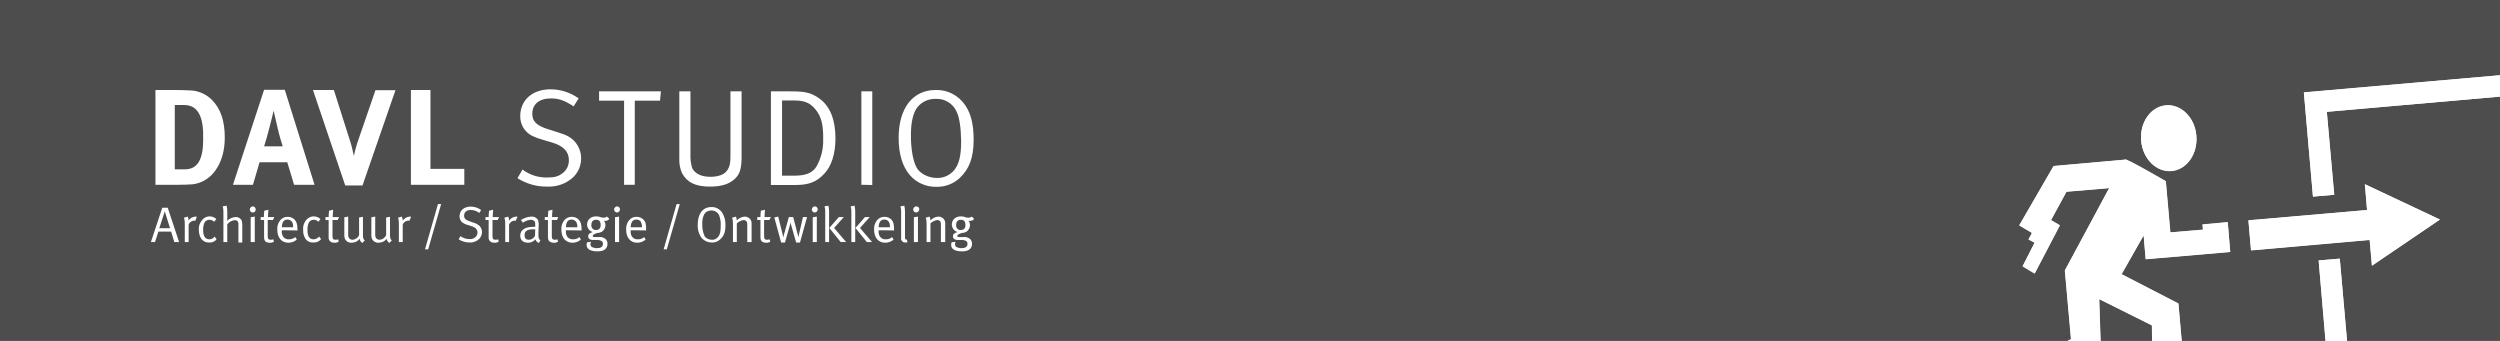
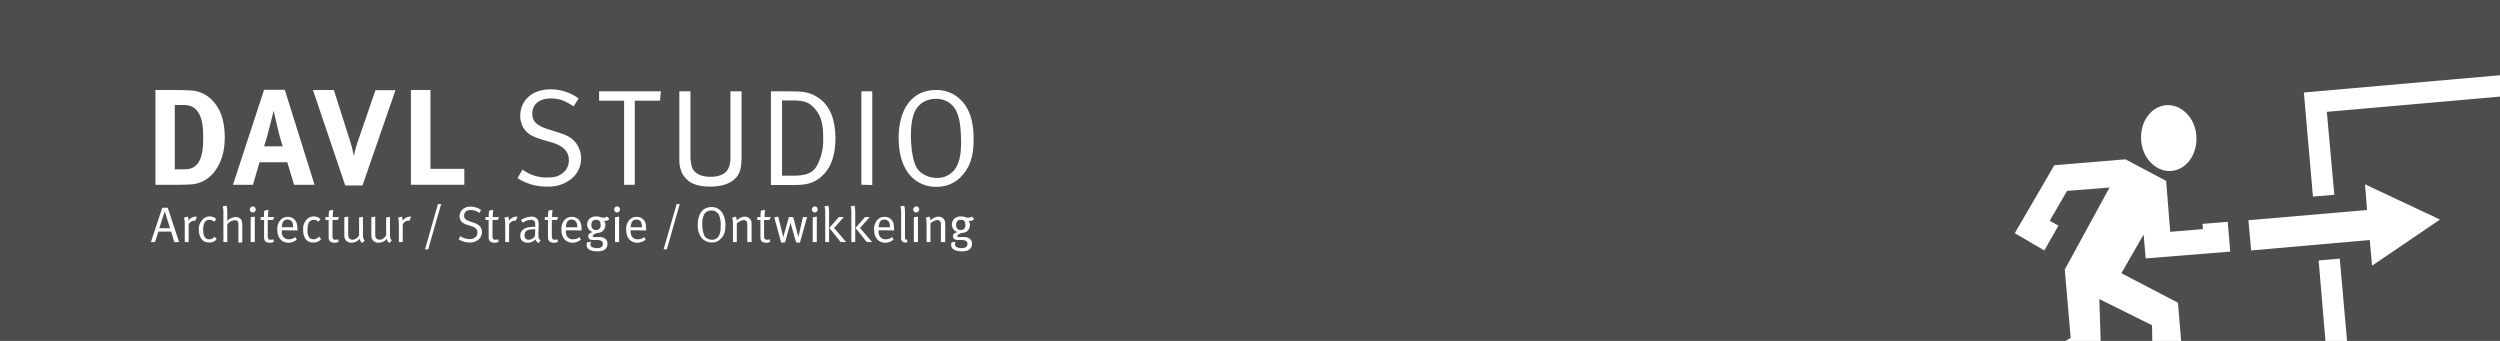
- <svg xmlns="http://www.w3.org/2000/svg" id="home-header-img" viewBox="0 0 1100 150">
-   <style>.g{fill:#4d4d4d}.w{fill:#fff}</style>
-   <path class="g" d="M911.3 149.2l-2.7-30.2 19.5-36.3-18.8 1.6-6.8 12.5 3.9 2.3-11.1 21.2-5.3-3.2 5.3-10.4-2.7-1.4 1.6-2.9-5.6-3.3L903.7 73l31.4-2.8c-.6-1.3 17.9 9.5 17.9 9.5l2 22.5 14.3-1.2-.2-2.3 11.1-1 1.1 13.1-37.2 3.2-.9-10.5-9.7 17.1 25 12.9L960 150h63.3l-3.1-35.4 9.3-.8 3.2 36.2h67.3V42.5l-76.2 6.7 3.2 36.5-9.3.8-4-45.9 86.3-7.5V0H0v150h909.8l1.5-.8zm130.2-56.8l-1-11.4 33 15.6-29.9 20.3-1-11.4-52.2 4.6-1.1-13.1 52.2-4.6zm-88.5-46c6.7-.6 12.7 5.4 13.4 13.4s-4.2 14.9-10.9 15.5-12.7-5.4-13.4-13.4S946.3 47 953 46.4z" />
-   <path class="w" d="M94.7 75.1c-2.4 3.4-6.1 5.6-10.1 6-1.6.1-3.5.2-6 .2H68.4V39.6h8.4c2.4 0 5.6.1 7.3.2 3.4.2 6.7 1.7 9.1 4.1 3.8 3.8 5.7 9.1 5.7 16.6 0 5.8-1.4 10.8-4.2 14.6zm-7.3-25.4c-1.4-2.3-3.3-3.5-6.6-3.5h-3.9v28.3h4.5c5.5 0 8-4.3 8-13.1.1-4.8-.3-8.9-2-11.7zm42 31.6l-3-9.9h-12.2l-2.9 9.9h-8.8l13.7-41.8h9.1l13.1 41.8h-9zm-7.3-25.2l-1.7-7.4c-.2 1-1.3 5.3-2 8-.8 3-1.3 5-2.2 7.7h8.2c-.3-.8-1.7-5.5-2.3-8.3zm37.4 25.5h-7.6l-14.2-42h9.2l6.9 21.7c.8 2.4 1.4 4.8 1.9 7.3.6-2.8 1.4-5.6 2.4-8.3l7.1-20.6h8.8l-14.5 41.9zm44.8-.3h-23.5V39.6h8.6v34.7h14.9v7zm45.8-1.7c-2.7 1.8-6 2.6-9.2 2.5-4.7.1-9.3-1.2-13.2-3.7l2.2-3.8c3.2 2.4 7 3.6 11 3.5 3.1 0 4.8-.5 6.5-1.8 1.9-1.3 3-3.6 2.9-5.9 0-3.7-2.4-6.2-7.4-7.7l-4.1-1.2c-3.7-1.1-5.7-2-7.3-3.7-1.7-1.8-2.6-4.2-2.6-6.7 0-7 5.3-11.8 13.3-11.8 4.5 0 8.8 1.4 12.4 4l-2.2 3.5c-4-2.6-6.5-3.5-10-3.5-5.2 0-8.2 2.6-8.2 6.8 0 3.3 2 5.2 6.8 6.7l4.7 1.5c3.7 1.1 5.6 2.2 7.3 4.1 1.7 2 2.7 4.6 2.7 7.3 0 4.1-2.1 7.8-5.6 9.9zm40.3-35.3h-11.1v37h-4.7v-37h-11v-4.1h27.2l-.4 4.1zm32.7 34.6c-2.5 2.2-5.8 3.2-10.8 3.2-6.4 0-10-1.9-12.2-5.9-.9-2-1.3-4.2-1.2-6.4V40.2h4.9v27.7c-.1 2 .2 4 .7 5.9.8 1.8 3 4 8 4 3.4 0 6-.9 7.3-2.6 1.4-1.9 1.6-3.7 1.6-6.4V40.2h4.9v29.3c-.1 4.9-.8 7.3-3.2 9.4zm39.8-2.7c-3.6 4-7.2 5.2-13 5.2h-10.7V40.2h8.2c6.3 0 9.2.3 13.2 3.2 4.7 3.4 7 9.4 7 17.5 0 7.1-1.9 12.2-4.7 15.3zM358.7 48c-2.7-3.2-5.3-3.8-9.7-3.8h-4.9v33.1h4.9c4.3 0 8.2-.5 10.4-4.3 1.9-3.5 2.9-7.5 2.8-11.5.1-6.3-.7-10.2-3.5-13.5zM379 81.3V40.2h4.8v41.2l-4.8-.1zm43.4-3.1c-2.8 2.7-6.6 4.1-10.4 4-4.5.1-8.8-1.8-11.7-5.2-3.2-3.7-4.9-9.3-4.9-16.3 0-13.1 6.2-21.1 16.3-21.1 5.2-.2 10.1 2.4 13 6.7 2.6 3.8 3.7 8.6 3.7 15.2 0 7.8-1.9 12.8-6 16.7zm-1.5-29.1c-1.6-3.6-5.3-5.8-9.2-5.6-3.6-.1-7 1.7-8.8 4.8-1.4 2.7-2.1 6.2-2.1 11.3 0 6.2 1 11.6 2.6 14.3 1.6 2.7 5.4 4.4 8.8 4.4 3 .1 5.8-1.2 7.7-3.5 2-2.6 3-5.9 3-12.7-.1-6-.7-10.2-2-13zM76.7 106.5l-1.4-4.6h-5.6l-1.5 4.6h-1.8l5-15.1h2.4l5 15.1h-2.1zM72.5 93l-2.4 7.4h4.7L72.5 93zm13.4 4.2c-.2-.1-.3-.1-.5-.1-.7 0-1.3.3-1.8.8-.5.4-.7 1.1-.6 1.7v6.9h-1.7v-8.4c0-.8-.1-1.6-.4-2.3l1.7-.5c.3.6.4 1.2.3 1.8.7-1.1 1.8-1.7 3.1-1.8.2 0 .4 0 .6.1l-.7 1.8zm6.2 9.5c-1.4.1-2.7-.5-3.5-1.6-.8-1.2-1.1-2.5-1.1-3.9-.2-1.7.5-3.4 1.7-4.7.8-.8 1.9-1.3 3-1.3s2.2.4 3 1.2l-1 1.2c-.5-.6-1.3-.9-2.1-.9-.9 0-1.7.5-2.1 1.2-.5 1.1-.7 2.4-.6 3.6 0 2.5 1 3.8 2.7 3.8.9 0 1.8-.4 2.3-1.2l.9 1.1c-.6 1-1.9 1.6-3.2 1.5zm12.8-.2v-7.6c.1-.6-.1-1.2-.4-1.6-.3-.3-.8-.5-1.3-.4-1.3.1-2.4.8-3.2 1.8v7.8h-1.7V93c0-.8-.1-1.5-.3-2.2l1.7-.3c.2.8.3 1.7.3 2.6v2.6c0 .6 0 1.3-.1 1.5 1-1 2.3-1.6 3.7-1.7 1.2-.1 2.4.6 2.8 1.7.1.5.2 1.1.2 1.6v7.9h-1.7v-.2zm6.3-13c-.7 0-1.3-.6-1.3-1.3 0-.7.6-1.3 1.3-1.4.7 0 1.3.6 1.3 1.3.1.8-.5 1.4-1.3 1.4zm-.9 13V95.6l1.8-.3v11.2h-1.8zm9.8-9.7h-2.3v7.1c0 1.2.3 1.6 1.4 1.6.4 0 .7-.1 1.1-.2l.2 1.1c-.6.3-1.3.5-1.9.4-.5 0-1-.1-1.4-.3-.8-.4-1-1.1-1-2.2v-7.5h-1.5v-1.3h1.4c0-1 .1-2.4.2-2.8l1.8-.4c-.1 1.1-.2 2.1-.2 3.2h2.8l-.6 1.3zm3.9 4.5v.3c-.1.8.1 1.7.5 2.4.6.9 1.6 1.4 2.7 1.3 1 0 2-.3 2.7-1l.7 1.1c-1 .9-2.3 1.4-3.7 1.4-3 0-4.9-2.2-4.9-5.8-.1-1.5.4-3 1.3-4.1.8-1 2-1.5 3.3-1.5 1.1 0 2.2.4 3 1.2.9 1 1.3 2 1.3 4.6v.2l-6.9-.1zm4.5-3.7c-.5-.6-1.2-1-2-1-1.6 0-2.4 1.1-2.5 3.4h5c0-.9-.1-1.7-.5-2.4zm9.4 9.1c-1.4.1-2.7-.5-3.5-1.6-.7-1.2-1.1-2.5-1-3.9-.2-1.7.4-3.4 1.6-4.7.8-.8 1.9-1.3 3-1.3s2.2.4 3 1.2l-.9 1.2c-.5-.6-1.3-.9-2.1-.9-.9 0-1.7.5-2.1 1.2-.5 1.1-.7 2.4-.6 3.6 0 2.5.9 3.8 2.7 3.8.9 0 1.8-.5 2.4-1.2l.9 1.1c-.8 1-2.1 1.6-3.4 1.5zm10.7-9.9h-2.3v7.1c0 1.2.3 1.6 1.4 1.6.4 0 .7-.1 1.1-.2l.2 1.1c-.6.3-1.3.5-1.9.4-.5 0-1-.1-1.4-.3-.8-.4-1.2-1.3-1.1-2.2v-7.5h-1.4v-1.3h1.4c0-1 .1-2.4.2-2.8l1.8-.4c-.1 1.1-.2 2.1-.2 3.2h2.8l-.6 1.3zm10.8 10.1c-.6-.4-1-1-1.2-1.8-.8 1.1-2.1 1.7-3.5 1.7-1.2.1-2.3-.5-2.9-1.6-.2-.5-.3-1.1-.3-1.6v-8l1.7-.3v7.9c0 1 .2 1.5.7 1.9.4.3.9.4 1.3.4 1.2-.1 2.3-.9 2.8-2v-7.8l1.7-.3v8c0 1.4.2 1.9.8 2.4l-1.1 1.1zm11.9 0c-.6-.4-1-1-1.2-1.8-.8 1.1-2.1 1.7-3.5 1.7-1.2.1-2.3-.5-2.9-1.6-.2-.5-.3-1.1-.3-1.6v-8l1.7-.3v7.9c0 1 .2 1.5.7 1.9.4.3.9.4 1.3.4 1.2-.1 2.3-.9 2.8-2v-7.8l1.7-.3v8c0 1.4.2 1.9.8 2.4l-1.1 1.1zm8.8-9.7c-.2-.1-.3-.1-.5-.1-.7 0-1.3.3-1.8.8-.5.4-.7 1.1-.6 1.7v6.9h-1.7v-8.4c0-.8-.1-1.6-.4-2.3l1.7-.5c.3.6.4 1.2.4 1.8.7-1.1 1.8-1.7 3.1-1.8.2 0 .4 0 .6.1l-.8 1.8zm8.3 12.5H187l5.7-19.9h1.4l-5.7 19.9zm21.6-3.9c-1 .6-2.2 1-3.4.9-1.7 0-3.4-.5-4.8-1.4l.8-1.4c1.2.9 2.6 1.3 4 1.3.9.1 1.7-.2 2.4-.7s1.1-1.3 1.1-2.2c0-1.3-.9-2.3-2.7-2.8l-1.5-.5c-1-.2-1.9-.7-2.7-1.3-.6-.7-1-1.5-1-2.5 0-2.6 2-4.3 4.9-4.3 1.6 0 3.2.5 4.6 1.5l-.8 1.3c-1.1-.8-2.3-1.3-3.7-1.3-1.9 0-3 .9-3 2.5 0 1.2.7 1.9 2.5 2.5l1.7.6c1 .2 1.9.8 2.7 1.5.6.7 1 1.7 1 2.7-.1 1.5-.8 2.8-2.1 3.6zm9-9h-2.3v7.1c0 1.2.3 1.6 1.4 1.6.4 0 .7-.1 1.1-.2l.2 1.1c-.6.3-1.3.5-1.9.4-.5 0-1-.1-1.4-.3-.8-.4-1.2-1.3-1.1-2.2v-7.5h-1.4v-1.3h1.4c0-1 .1-2.4.2-2.8l1.8-.4c-.1 1.1-.2 2.1-.2 3.2h2.8l-.6 1.3zm7.9.4c-.2-.1-.3-.1-.5-.1-.7 0-1.3.3-1.8.8-.5.4-.7 1.1-.6 1.7v6.9h-1.7v-8.4c0-.8-.1-1.6-.4-2.3l1.7-.5c.3.6.4 1.2.4 1.8.7-1.1 1.8-1.7 3.1-1.8.2 0 .4 0 .6.1l-.8 1.8zm10.2 9.7c-.7-.2-1.3-.8-1.5-1.6-.8.9-1.9 1.5-3.2 1.5-2.7 0-3.5-1.6-3.5-3.1 0-2.5 2.1-3.9 5.8-3.9h.8V99c0-1 0-1.4-.4-1.7-.4-.4-.9-.6-1.5-.6-1.3.1-2.5.5-3.5 1.3l-.9-1.2c1.4-.9 3-1.4 4.6-1.5 1.3-.1 2.5.6 3 1.7.2.8.3 1.6.2 2.4l-.1 3.6c0 1.8.1 2.2.9 2.7l-.7 1.2zm-2.5-6c-2.8 0-3.8.9-3.8 2.6 0 1.3.6 2 1.9 2 1.1 0 2.2-.7 2.7-1.7l.1-2.9h-.9zm10.5-4.1h-2.3v7.1c0 1.2.3 1.6 1.4 1.6.4 0 .7-.1 1.1-.2l.2 1.1c-.6.3-1.3.5-1.9.4-.5 0-1-.1-1.4-.3-.8-.4-1.1-1.1-1.1-2.2v-7.5h-1.4v-1.3h1.4c0-1 .1-2.4.2-2.8l1.8-.4c-.1 1.1-.2 2.1-.2 3.2h2.7l-.5 1.3zm3.9 4.5v.3c-.1.8.1 1.7.5 2.4.6.9 1.6 1.4 2.7 1.3 1 0 2-.3 2.7-1l.7 1.1c-1 .9-2.3 1.4-3.7 1.4-3 0-4.9-2.2-4.9-5.8-.1-1.5.4-3 1.3-4.1.8-1 2-1.5 3.3-1.5 1.1 0 2.2.4 3 1.2.9 1 1.3 2 1.3 4.6v.2l-6.9-.1zm4.5-3.7c-.5-.6-1.2-1-2-1-1.6 0-2.4 1.1-2.5 3.4h5c.1-.9-.1-1.7-.5-2.4zm13-.4c-.3 0-.5 0-.8-.1.4.5.7 1.2.7 1.9 0 1.2-.6 2.3-1.6 3-.6.3-1.3.5-2 .5-1.5.5-2 .9-2 1.3s.3.5.9.5h1.8c.9-.1 1.8.1 2.6.6s1.2 1.4 1.2 2.3c0 2.4-1.7 3.4-4.4 3.4-3.4 0-4.8-1.2-4.8-2.8 0-.4.1-.8.2-1.2l1.8-.2c-.2.3-.3.6-.3 1 0 .5.2 1 .6 1.3.7.3 1.5.5 2.2.5 1.7 0 2.7-.6 2.7-1.9 0-.5-.2-1-.6-1.3-.7-.3-1.4-.5-2.1-.4h-1.7c-1.3 0-2.1-.6-2.1-1.6s.5-1.4 2-1.9c-1.4-.4-2.4-1.7-2.5-3.2 0-2.2 1.6-3.7 4-3.7 1.7 0 2 .6 3.3.6.5 0 1.1-.2 1.5-.5l1 1c-.3.6-1 .8-1.6.9zm-4.2-.5c-1.4 0-2.1.8-2.1 2.3-.1 1.1.6 2 1.6 2.2h.5c1.3 0 2-.8 2-2.2s-.5-2.3-2-2.3zm9.2-3.2c-.7 0-1.3-.6-1.3-1.3 0-.7.6-1.4 1.3-1.4.7 0 1.3.6 1.3 1.3 0 .8-.6 1.4-1.3 1.4zm-.9 13V95.6l1.8-.3v11.2h-1.8zm6.9-5.2v.3c-.1.8.1 1.7.5 2.4.6.9 1.6 1.4 2.7 1.3 1 0 2-.3 2.7-1l.7 1.1c-1 .9-2.3 1.4-3.7 1.4-3 0-4.9-2.2-4.9-5.8-.1-1.5.4-3 1.3-4.1.8-1 2-1.5 3.3-1.5 1.1 0 2.2.4 3 1.2 1 1 1.2 2 1.2 4.6v.2l-6.8-.1zm4.5-3.7c-.5-.7-1.2-1-2-1-1.6 0-2.4 1.1-2.5 3.4h5c0-.9-.2-1.7-.5-2.4zm11.4 12.1H292l5.7-19.9h1.4l-5.7 19.9zm23.5-4.4c-1 1-2.4 1.5-3.8 1.4-1.6 0-3.2-.7-4.3-1.9-1.3-1.7-1.9-3.8-1.8-6 0-4.8 2.3-7.7 6-7.7 1.9-.1 3.7.9 4.8 2.5 1 1.7 1.5 3.6 1.4 5.6 0 2.9-.7 4.7-2.3 6.1zm-.5-10.6c-.6-1.3-1.9-2.1-3.4-2.1-1.3 0-2.6.6-3.2 1.8-.6 1.3-.9 2.7-.8 4.2-.1 1.8.3 3.6 1 5.3.7 1 1.9 1.6 3.2 1.6 1.1.1 2.1-.4 2.8-1.3.8-1 1.1-2.2 1.1-4.6.1-1.8-.1-3.4-.7-4.9zm12.4 11.8v-7.4c0-1.2-.1-1.4-.4-1.8-.3-.3-.8-.5-1.2-.5-1.1.2-2.2.7-3 1.5v8.2h-1.7v-8.4c0-.8-.1-1.6-.4-2.3l1.7-.5c.2.5.4 1.1.4 1.7.9-1 2.1-1.6 3.5-1.7 1.1 0 2.2.6 2.7 1.6.2.4.3.8.3 1.3v8.3h-1.9zm9.7-9.7h-2.3v7.1c0 1.2.3 1.6 1.4 1.6.4 0 .7-.1 1.1-.2l.2 1.1c-.6.3-1.3.5-1.9.4-.5 0-1-.1-1.4-.3-.8-.4-1-1.1-1-2.2v-7.5h-1.4v-1.3h1.4c0-1 .1-2.4.2-2.8l1.8-.4c-.1 1.1-.2 2.1-.2 3.2h2.8l-.7 1.3zm13.5 9.9h-1.7l-2.2-7.7c-.2-.6-.3-1.1-.3-1.2 0 .2-.2.8-.2 1.1l-2.2 7.8h-1.7l-3-11 1.7-.4 1.8 7.2c.2.9.4 1.7.4 1.8h.1c.1-.5.2-1.1.4-1.6l2-7.2h1.9l1.9 7.3c.1.5.4 1.4.4 1.6l.3-1.5 1.7-7.4h1.8l-3.1 11.2zm6.5-13.2c-.7 0-1.3-.6-1.3-1.3 0-.7.6-1.4 1.3-1.4.7 0 1.3.6 1.3 1.3 0 .8-.6 1.4-1.3 1.4zm-.9 13V95.6l1.8-.3v11.2h-1.8zm5.5 0V93c0-.8-.1-1.5-.3-2.2l1.7-.3c.2.8.3 1.7.3 2.6v13.4h-1.7zm6.8 0l-5-6.2 4.2-4.8h2.2l-4.3 4.8 5.3 6.2h-2.4zm4.7 0V93c0-.8-.1-1.5-.3-2.2l1.7-.3c.2.8.3 1.7.3 2.6v13.4h-1.7zm6.8 0l-5-6.2 4.2-4.8h2.1l-4.3 4.8 5.3 6.2h-2.3zm5.2-5.2v.3c-.1.8.1 1.7.5 2.4.6.9 1.6 1.4 2.7 1.3 1 0 2-.3 2.7-1l.7 1.1c-1 .9-2.3 1.4-3.7 1.4-3 0-4.9-2.2-4.9-5.8-.1-1.5.4-3 1.3-4.1.8-1 2-1.5 3.3-1.5 1.1 0 2.2.4 3 1.2.9 1 1.2 2 1.2 4.6v.2l-6.8-.1zm4.5-3.7c-.5-.7-1.2-1-2-1-1.6 0-2.4 1.1-2.5 3.4h5c0-.9-.1-1.7-.5-2.4zm7.2 9.1c-.5 0-.9-.1-1.3-.5s-.6-1-.5-1.6V93c0-.8-.1-1.5-.3-2.2l1.7-.3c.2.9.3 1.7.3 2.6v11.2c0 .9.1 1.1.6 1.1h.2l.3 1.1c-.2.2-.6.2-1 .2zm4.8-13.2c-.7 0-1.3-.6-1.3-1.3 0-.7.6-1.4 1.4-1.4.7 0 1.3.6 1.3 1.3-.1.8-.7 1.4-1.4 1.4zm-1 13V95.6l1.8-.3v11.2h-1.8zm11.9 0v-7.4c0-1.2-.1-1.4-.4-1.8-.3-.3-.8-.5-1.2-.5-1.1.2-2.2.7-3 1.5v8.2h-1.7v-8.4c0-.8-.1-1.6-.4-2.3l1.7-.5c.2.5.4 1.1.4 1.7.9-1 2.1-1.6 3.5-1.7 1.1 0 2.2.6 2.7 1.6.2.4.3.8.3 1.3v8.3H414zm12.9-9.3c-.3 0-.5 0-.8-.1.4.5.7 1.2.7 1.9 0 1.2-.6 2.3-1.6 3-.6.3-1.3.5-2 .5-1.5.5-2 .9-2 1.3s.3.5.9.5h1.8c.9-.1 1.8.1 2.6.6s1.2 1.4 1.2 2.3c0 2.4-1.7 3.4-4.4 3.4-3.4 0-4.8-1.2-4.8-2.8 0-.4.1-.8.2-1.2l1.8-.2c-.2.3-.3.6-.3 1 0 .5.2 1 .6 1.3.7.3 1.5.5 2.2.5 1.7 0 2.7-.6 2.7-1.9 0-.5-.2-1-.6-1.3-.7-.3-1.4-.5-2.1-.4h-1.6c-1.3 0-2.1-.6-2.1-1.6s.5-1.4 2-1.9c-1.4-.4-2.4-1.7-2.5-3.2 0-2.2 1.6-3.7 4-3.7 1.7 0 2 .6 3.3.6.5 0 1.1-.2 1.5-.5l1 1c-.3.6-1 .8-1.7.9zm-4.1-.5c-1.4 0-2.1.8-2.1 2.3-.1 1.1.6 2 1.6 2.2h.5c1.3 0 2-.8 2-2.2s-.5-2.3-2-2.3z" />
-   <path class="g" d="M946.9 143.1l-23.2-11.5.6 18.4H947z" />
-   <path class="w" d="M1042.7 105.6l1 11.3 29.9-20.3-33-15.5.9 11.3-52.2 4.5 1.2 13.3z" />
-   <path class="w" d="M1029.5 113.8l-9.3.8 3 35.4h9.5zm-137-8.4l2.7 1.4-5.3 10.4 5.3 3.2 11.1-21.2-3.9-2.3 6.8-12.5 18.8-1.6-19.5 36.2 2.7 30.2-1.5.8h14.5l-.6-18.4 23.2 11.6.1 6.9h13l-1.4-16.5-25-12.9 9.7-17.1.9 10.5 37.2-3.2-1.1-13.1-11.1 1 .2 2.3-14.4 1.2-2-22.5s-18.6-10.8-18-9.5l-31.4 2.8-15.1 26.1 5.6 3.3-1.5 2.9zm63-30.2c6.7-.6 11.5-7.5 10.9-15.5s-6.7-14-13.4-13.4-11.5 7.5-10.9 15.5 6.7 14 13.4 13.4zM1100 42.5v-9.4l-86.3 7.6 4 45.8 9.4-.8-3.3-36.5z" />
+ <svg xmlns="http://www.w3.org/2000/svg" version="1.1" id="home-header-img" x="0px" y="0px" viewBox="0 0 1100 150" style="enable-background:new 0 0 1100 150;" xml:space="preserve">
+   <style type="text/css">
+ 	.st0{fill:#4D4D4D;}
+ 	.st1{fill:#FFFFFF;}
+ </style>
+   <rect class="st0" width="1100" height="150" />
+   <g>
+     <path class="st1" d="M94.7,75.1c-2.4,3.4-6.1,5.6-10.1,6c-1.6,0.1-3.5,0.2-6,0.2H68.4V39.6h8.4c2.4,0,5.6,0.1,7.3,0.2   c3.4,0.2,6.7,1.7,9.1,4.1c3.8,3.8,5.7,9.1,5.7,16.6C98.9,66.3,97.5,71.3,94.7,75.1z M87.4,49.7c-1.4-2.3-3.3-3.5-6.6-3.5h-3.9v28.3   h4.5c5.5,0,8-4.3,8-13.1C89.5,56.6,89.1,52.5,87.4,49.7z" />
+     <path class="st1" d="M129.4,81.3l-3-9.9h-12.2l-2.9,9.9h-8.8l13.7-41.8h9.1l13.1,41.8H129.4z M122.1,56.1l-1.7-7.4   c-0.2,1-1.3,5.3-2,8c-0.8,3-1.3,5-2.2,7.7h8.2C124.1,63.6,122.7,58.9,122.1,56.1z" />
+     <path class="st1" d="M159.5,81.6h-7.6l-14.2-42h9.2l6.9,21.7c0.8,2.4,1.4,4.8,1.9,7.3c0.6-2.8,1.4-5.6,2.4-8.3l7.1-20.6h8.8   L159.5,81.6z" />
+     <path class="st1" d="M204.3,81.3h-23.5V39.6h8.6v34.7h14.9V81.3z" />
+     <path class="st1" d="M250.1,79.6c-2.7,1.8-6,2.6-9.2,2.5c-4.7,0.1-9.3-1.2-13.2-3.7l2.2-3.8c3.2,2.4,7,3.6,11,3.5   c3.1,0,4.8-0.5,6.5-1.8c1.9-1.3,3-3.6,2.9-5.9c0-3.7-2.4-6.2-7.4-7.7l-4.1-1.2c-3.7-1.1-5.7-2-7.3-3.7c-1.7-1.8-2.6-4.2-2.6-6.7   c0-7,5.3-11.8,13.3-11.8c4.5,0,8.8,1.4,12.4,4l-2.2,3.5c-4-2.6-6.5-3.5-10-3.5c-5.2,0-8.2,2.6-8.2,6.8c0,3.3,2,5.2,6.8,6.7l4.7,1.5   c3.7,1.1,5.6,2.2,7.3,4.1c1.7,2,2.7,4.6,2.7,7.3C255.7,73.8,253.6,77.5,250.1,79.6z" />
+     <path class="st1" d="M290.4,44.3h-11.1v37h-4.7v-37h-11v-4.1h27.2L290.4,44.3z" />
+     <path class="st1" d="M323.1,78.9c-2.5,2.2-5.8,3.2-10.8,3.2c-6.4,0-10-1.9-12.2-5.9c-0.9-2-1.3-4.2-1.2-6.4V40.2h4.9v27.7   c-0.1,2,0.2,4,0.7,5.9c0.8,1.8,3,4,8,4c3.4,0,6-0.9,7.3-2.6c1.4-1.9,1.6-3.7,1.6-6.4V40.2h4.9v29.3   C326.2,74.4,325.5,76.8,323.1,78.9z" />
+     <path class="st1" d="M362.9,76.2c-3.6,4-7.2,5.2-13,5.2h-10.7V40.2h8.2c6.3,0,9.2,0.3,13.2,3.2c4.7,3.4,7,9.4,7,17.5   C367.6,68,365.7,73.1,362.9,76.2z M358.7,48c-2.7-3.2-5.3-3.8-9.7-3.8h-4.9v33.1h4.9c4.3,0,8.2-0.5,10.4-4.3   c1.9-3.5,2.9-7.5,2.8-11.5C362.3,55.2,361.5,51.3,358.7,48L358.7,48z" />
+     <path class="st1" d="M379,81.3V40.2h4.8v41.2L379,81.3L379,81.3z" />
+     <path class="st1" d="M422.4,78.2c-2.8,2.7-6.6,4.1-10.4,4c-4.5,0.1-8.8-1.8-11.7-5.2c-3.2-3.7-4.9-9.3-4.9-16.3   c0-13.1,6.2-21.1,16.3-21.1c5.2-0.2,10.1,2.4,13,6.7c2.6,3.8,3.7,8.6,3.7,15.2C428.4,69.3,426.5,74.3,422.4,78.2z M420.9,49.1   c-1.6-3.6-5.3-5.8-9.2-5.6c-3.6-0.1-7,1.7-8.8,4.8c-1.4,2.7-2.1,6.2-2.1,11.3c0,6.2,1,11.6,2.6,14.3c1.6,2.7,5.4,4.4,8.8,4.4   c3,0.1,5.8-1.2,7.7-3.5c2-2.6,3-5.9,3-12.7C422.8,56.1,422.2,51.9,420.9,49.1L420.9,49.1z" />
+     <path class="st1" d="M76.7,106.5l-1.4-4.6h-5.6l-1.5,4.6h-1.8l5-15.1h2.4l5,15.1H76.7z M72.5,93l-2.4,7.4h4.7L72.5,93z" />
+     <path class="st1" d="M85.9,97.2c-0.2-0.1-0.3-0.1-0.5-0.1c-0.7,0-1.3,0.3-1.8,0.8c-0.5,0.4-0.7,1.1-0.6,1.7v6.9h-1.7v-8.4   c0-0.8-0.1-1.6-0.4-2.3l1.7-0.5c0.3,0.6,0.4,1.2,0.3,1.8c0.7-1.1,1.8-1.7,3.1-1.8c0.2,0,0.4,0,0.6,0.1L85.9,97.2z" />
+     <path class="st1" d="M92.1,106.7c-1.4,0.1-2.7-0.5-3.5-1.6c-0.8-1.2-1.1-2.5-1.1-3.9c-0.2-1.7,0.5-3.4,1.7-4.7   c0.8-0.8,1.9-1.3,3-1.3s2.2,0.4,3,1.2l-1,1.2c-0.5-0.6-1.3-0.9-2.1-0.9c-0.9,0-1.7,0.5-2.1,1.2c-0.5,1.1-0.7,2.4-0.6,3.6   c0,2.5,1,3.8,2.7,3.8c0.9,0,1.8-0.4,2.3-1.2l0.9,1.1C94.7,106.2,93.4,106.8,92.1,106.7z" />
+     <path class="st1" d="M104.9,106.5v-7.6c0.1-0.6-0.1-1.2-0.4-1.6c-0.3-0.3-0.8-0.5-1.3-0.4c-1.3,0.1-2.4,0.8-3.2,1.8v7.8h-1.7V93   c0-0.8-0.1-1.5-0.3-2.2l1.7-0.3c0.2,0.8,0.3,1.7,0.3,2.6v2.6c0,0.6,0,1.3-0.1,1.5c1-1,2.3-1.6,3.7-1.7c1.2-0.1,2.4,0.6,2.8,1.7   c0.1,0.5,0.2,1.1,0.2,1.6v7.9h-1.7V106.5z" />
+     <path class="st1" d="M111.2,93.5c-0.7,0-1.3-0.6-1.3-1.3l0,0c0-0.7,0.6-1.3,1.3-1.4c0.7,0,1.3,0.6,1.3,1.3   C112.6,92.9,112,93.5,111.2,93.5z M110.3,106.5V95.6l1.8-0.3v11.2C112.1,106.5,110.3,106.5,110.3,106.5z" />
+     <path class="st1" d="M120.1,96.8h-2.3v7.1c0,1.2,0.3,1.6,1.4,1.6c0.4,0,0.7-0.1,1.1-0.2l0.2,1.1c-0.6,0.3-1.3,0.5-1.9,0.4   c-0.5,0-1-0.1-1.4-0.3c-0.8-0.4-1-1.1-1-2.2v-7.5h-1.5v-1.3h1.4c0-1,0.1-2.4,0.2-2.8l1.8-0.4c-0.1,1.1-0.2,2.1-0.2,3.2h2.8   L120.1,96.8z" />
+     <path class="st1" d="M124,101.3v0.3c-0.1,0.8,0.1,1.7,0.5,2.4c0.6,0.9,1.6,1.4,2.7,1.3c1,0,2-0.3,2.7-1l0.7,1.1   c-1,0.9-2.3,1.4-3.7,1.4c-3,0-4.9-2.2-4.9-5.8c-0.1-1.5,0.4-3,1.3-4.1c0.8-1,2-1.5,3.3-1.5c1.1,0,2.2,0.4,3,1.2   c0.9,1,1.3,2,1.3,4.6v0.2L124,101.3z M128.5,97.6c-0.5-0.6-1.2-1-2-1c-1.6,0-2.4,1.1-2.5,3.4h5C129,99.1,128.9,98.3,128.5,97.6z" />
+     <path class="st1" d="M137.9,106.7c-1.4,0.1-2.7-0.5-3.5-1.6c-0.7-1.2-1.1-2.5-1-3.9c-0.2-1.7,0.4-3.4,1.6-4.7   c0.8-0.8,1.9-1.3,3-1.3s2.2,0.4,3,1.2l-0.9,1.2c-0.5-0.6-1.3-0.9-2.1-0.9c-0.9,0-1.7,0.5-2.1,1.2c-0.5,1.1-0.7,2.4-0.6,3.6   c0,2.5,0.9,3.8,2.7,3.8c0.9,0,1.8-0.5,2.4-1.2l0.9,1.1C140.5,106.2,139.2,106.8,137.9,106.7z" />
+     <path class="st1" d="M148.6,96.8h-2.3v7.1c0,1.2,0.3,1.6,1.4,1.6c0.4,0,0.7-0.1,1.1-0.2l0.2,1.1c-0.6,0.3-1.3,0.5-1.9,0.4   c-0.5,0-1-0.1-1.4-0.3c-0.8-0.4-1.2-1.3-1.1-2.2v-7.5h-1.4v-1.3h1.4c0-1,0.1-2.4,0.2-2.8l1.8-0.4c-0.1,1.1-0.2,2.1-0.2,3.2h2.8   L148.6,96.8z" />
+     <path class="st1" d="M159.4,106.9c-0.6-0.4-1-1-1.2-1.8c-0.8,1.1-2.1,1.7-3.5,1.7c-1.2,0.1-2.3-0.5-2.9-1.6   c-0.2-0.5-0.3-1.1-0.3-1.6v-8l1.7-0.3v7.9c0,1,0.2,1.5,0.7,1.9c0.4,0.3,0.9,0.4,1.3,0.4c1.2-0.1,2.3-0.9,2.8-2v-7.8l1.7-0.3v8   c0,1.4,0.2,1.9,0.8,2.4L159.4,106.9z" />
+     <path class="st1" d="M171.3,106.9c-0.6-0.4-1-1-1.2-1.8c-0.8,1.1-2.1,1.7-3.5,1.7c-1.2,0.1-2.3-0.5-2.9-1.6   c-0.2-0.5-0.3-1.1-0.3-1.6v-8l1.7-0.3v7.9c0,1,0.2,1.5,0.7,1.9c0.4,0.3,0.9,0.4,1.3,0.4c1.2-0.1,2.3-0.9,2.8-2v-7.8l1.7-0.3v8   c0,1.4,0.2,1.9,0.8,2.4L171.3,106.9z" />
+     <path class="st1" d="M180.1,97.2c-0.2-0.1-0.3-0.1-0.5-0.1c-0.7,0-1.3,0.3-1.8,0.8c-0.5,0.4-0.7,1.1-0.6,1.7v6.9h-1.7v-8.4   c0-0.8-0.1-1.6-0.4-2.3l1.7-0.5c0.3,0.6,0.4,1.2,0.4,1.8c0.7-1.1,1.8-1.7,3.1-1.8c0.2,0,0.4,0,0.6,0.1L180.1,97.2z" />
+     <path class="st1" d="M188.4,109.7H187l5.7-19.9h1.4L188.4,109.7z" />
+     <path class="st1" d="M210,105.8c-1,0.6-2.2,1-3.4,0.9c-1.7,0-3.4-0.5-4.8-1.4l0.8-1.4c1.2,0.9,2.6,1.3,4,1.3   c0.9,0.1,1.7-0.2,2.4-0.7s1.1-1.3,1.1-2.2c0-1.3-0.9-2.3-2.7-2.8l-1.5-0.5c-1-0.2-1.9-0.7-2.7-1.3c-0.6-0.7-1-1.5-1-2.5   c0-2.6,2-4.3,4.9-4.3c1.6,0,3.2,0.5,4.6,1.5l-0.8,1.3c-1.1-0.8-2.3-1.3-3.7-1.3c-1.9,0-3,0.9-3,2.5c0,1.2,0.7,1.9,2.5,2.5l1.7,0.6   c1,0.2,1.9,0.8,2.7,1.5c0.6,0.7,1,1.7,1,2.7C212,103.7,211.3,105,210,105.8z" />
+     <path class="st1" d="M219,96.8h-2.3v7.1c0,1.2,0.3,1.6,1.4,1.6c0.4,0,0.7-0.1,1.1-0.2l0.2,1.1c-0.6,0.3-1.3,0.5-1.9,0.4   c-0.5,0-1-0.1-1.4-0.3c-0.8-0.4-1.2-1.3-1.1-2.2v-7.5h-1.4v-1.3h1.4c0-1,0.1-2.4,0.2-2.8l1.8-0.4c-0.1,1.1-0.2,2.1-0.2,3.2h2.8   L219,96.8z" />
+     <path class="st1" d="M226.9,97.2c-0.2-0.1-0.3-0.1-0.5-0.1c-0.7,0-1.3,0.3-1.8,0.8c-0.5,0.4-0.7,1.1-0.6,1.7v6.9h-1.7v-8.4   c0-0.8-0.1-1.6-0.4-2.3l1.7-0.5c0.3,0.6,0.4,1.2,0.4,1.8c0.7-1.1,1.8-1.7,3.1-1.8c0.2,0,0.4,0,0.6,0.1L226.9,97.2z" />
+     <path class="st1" d="M237.1,106.9c-0.7-0.2-1.3-0.8-1.5-1.6c-0.8,0.9-1.9,1.5-3.2,1.5c-2.7,0-3.5-1.6-3.5-3.1   c0-2.5,2.1-3.9,5.8-3.9c0.3,0,0.5,0,0.8,0V99c0-1,0-1.4-0.4-1.7c-0.4-0.4-0.9-0.6-1.5-0.6c-1.3,0.1-2.5,0.5-3.5,1.3l-0.9-1.2   c1.4-0.9,3-1.4,4.6-1.5c1.3-0.1,2.5,0.6,3,1.7c0.2,0.8,0.3,1.6,0.2,2.4l-0.1,3.6c0,1.8,0.1,2.2,0.9,2.7L237.1,106.9z M234.6,100.9   c-2.8,0-3.8,0.9-3.8,2.6c0,1.3,0.6,2,1.9,2c1.1,0,2.2-0.7,2.7-1.7l0.1-2.9C235.2,100.9,234.8,100.9,234.6,100.9L234.6,100.9z" />
+     <path class="st1" d="M245.1,96.8h-2.3v7.1c0,1.2,0.3,1.6,1.4,1.6c0.4,0,0.7-0.1,1.1-0.2l0.2,1.1c-0.6,0.3-1.3,0.5-1.9,0.4   c-0.5,0-1-0.1-1.4-0.3c-0.8-0.4-1.1-1.1-1.1-2.2v-7.5h-1.4v-1.3h1.4c0-1,0.1-2.4,0.2-2.8l1.8-0.4c-0.1,1.1-0.2,2.1-0.2,3.2h2.7   L245.1,96.8z" />
+     <path class="st1" d="M249,101.3v0.3c-0.1,0.8,0.1,1.7,0.5,2.4c0.6,0.9,1.6,1.4,2.7,1.3c1,0,2-0.3,2.7-1l0.7,1.1   c-1,0.9-2.3,1.4-3.7,1.4c-3,0-4.9-2.2-4.9-5.8c-0.1-1.5,0.4-3,1.3-4.1c0.8-1,2-1.5,3.3-1.5c1.1,0,2.2,0.4,3,1.2   c0.9,1,1.3,2,1.3,4.6v0.2L249,101.3z M253.5,97.6c-0.5-0.6-1.2-1-2-1c-1.6,0-2.4,1.1-2.5,3.4h5C254.1,99.1,253.9,98.3,253.5,97.6z" />
+     <path class="st1" d="M266.5,97.2c-0.3,0-0.5,0-0.8-0.1c0.4,0.5,0.7,1.2,0.7,1.9c0,1.2-0.6,2.3-1.6,3c-0.6,0.3-1.3,0.5-2,0.5   c-1.5,0.5-2,0.9-2,1.3s0.3,0.5,0.9,0.5h1.8c0.9-0.1,1.8,0.1,2.6,0.6c0.8,0.5,1.2,1.4,1.2,2.3c0,2.4-1.7,3.4-4.4,3.4   c-3.4,0-4.8-1.2-4.8-2.8c0-0.4,0.1-0.8,0.2-1.2l1.8-0.2c-0.2,0.3-0.3,0.6-0.3,1c0,0.5,0.2,1,0.6,1.3c0.7,0.3,1.5,0.5,2.2,0.5   c1.7,0,2.7-0.6,2.7-1.9c0-0.5-0.2-1-0.6-1.3c-0.7-0.3-1.4-0.5-2.1-0.4h-1.7c-1.3,0-2.1-0.6-2.1-1.6s0.5-1.4,2-1.9   c-1.4-0.4-2.4-1.7-2.5-3.2c0-2.2,1.6-3.7,4-3.7c1.7,0,2,0.6,3.3,0.6c0.5,0,1.1-0.2,1.5-0.5l1,1C267.8,96.9,267.1,97.1,266.5,97.2z    M262.3,96.7c-1.4,0-2.1,0.8-2.1,2.3c-0.1,1.1,0.6,2,1.6,2.2c0.2,0,0.3,0,0.5,0c1.3,0,2-0.8,2-2.2S263.8,96.7,262.3,96.7   L262.3,96.7z" />
+     <path class="st1" d="M271.5,93.5c-0.7,0-1.3-0.6-1.3-1.3l0,0c0-0.7,0.6-1.4,1.3-1.4l0,0c0.7,0,1.3,0.6,1.3,1.3   C272.8,92.9,272.2,93.5,271.5,93.5z M270.6,106.5V95.6l1.8-0.3v11.2C272.4,106.5,270.6,106.5,270.6,106.5z" />
+     <path class="st1" d="M277.5,101.3v0.3c-0.1,0.8,0.1,1.7,0.5,2.4c0.6,0.9,1.6,1.4,2.7,1.3c1,0,2-0.3,2.7-1l0.7,1.1   c-1,0.9-2.3,1.4-3.7,1.4c-3,0-4.9-2.2-4.9-5.8c-0.1-1.5,0.4-3,1.3-4.1c0.8-1,2-1.5,3.3-1.5c1.1,0,2.2,0.4,3,1.2c1,1,1.2,2,1.2,4.6   v0.2L277.5,101.3z M282,97.6c-0.5-0.7-1.2-1-2-1c-1.6,0-2.4,1.1-2.5,3.4h5C282.5,99.1,282.3,98.3,282,97.6z" />
+     <path class="st1" d="M293.4,109.7H292l5.7-19.9h1.4L293.4,109.7z" />
+     <path class="st1" d="M316.9,105.3c-1,1-2.4,1.5-3.8,1.4c-1.6,0-3.2-0.7-4.3-1.9c-1.3-1.7-1.9-3.8-1.8-6c0-4.8,2.3-7.7,6-7.7   c1.9-0.1,3.7,0.9,4.8,2.5c1,1.7,1.5,3.6,1.4,5.6C319.2,102.1,318.5,103.9,316.9,105.3z M316.4,94.7c-0.6-1.3-1.9-2.1-3.4-2.1   c-1.3,0-2.6,0.6-3.2,1.8c-0.6,1.3-0.9,2.7-0.8,4.2c-0.1,1.8,0.3,3.6,1,5.3c0.7,1,1.9,1.6,3.2,1.6c1.1,0.1,2.1-0.4,2.8-1.3   c0.8-1,1.1-2.2,1.1-4.6C317.2,97.8,317,96.2,316.4,94.7z" />
+     <path class="st1" d="M328.8,106.5v-7.4c0-1.2-0.1-1.4-0.4-1.8c-0.3-0.3-0.8-0.5-1.2-0.5c-1.1,0.2-2.2,0.7-3,1.5v8.2h-1.7v-8.4   c0-0.8-0.1-1.6-0.4-2.3l1.7-0.5c0.2,0.5,0.4,1.1,0.4,1.7c0.9-1,2.1-1.6,3.5-1.7c1.1,0,2.2,0.6,2.7,1.6c0.2,0.4,0.3,0.8,0.3,1.3v8.3   C330.7,106.5,328.8,106.5,328.8,106.5z" />
+     <path class="st1" d="M338.5,96.8h-2.3v7.1c0,1.2,0.3,1.6,1.4,1.6c0.4,0,0.7-0.1,1.1-0.2l0.2,1.1c-0.6,0.3-1.3,0.5-1.9,0.4   c-0.5,0-1-0.1-1.4-0.3c-0.8-0.4-1-1.1-1-2.2v-7.5h-1.4v-1.3h1.4c0-1,0.1-2.4,0.2-2.8l1.8-0.4c-0.1,1.1-0.2,2.1-0.2,3.2h2.8   L338.5,96.8z" />
+     <path class="st1" d="M352,106.7h-1.7l-2.2-7.7c-0.2-0.6-0.3-1.1-0.3-1.2l0,0c0,0.2-0.2,0.8-0.2,1.1l-2.2,7.8h-1.7l-3-11l1.7-0.4   l1.8,7.2c0.2,0.9,0.4,1.7,0.4,1.8h0.1c0.1-0.5,0.2-1.1,0.4-1.6l2-7.2h1.9l1.9,7.3c0.1,0.5,0.4,1.4,0.4,1.6l0,0l0.3-1.5l1.7-7.4h1.8   L352,106.7z" />
+     <path class="st1" d="M358.5,93.5c-0.7,0-1.3-0.6-1.3-1.3l0,0c0-0.7,0.6-1.4,1.3-1.4l0,0c0.7,0,1.3,0.6,1.3,1.3   C359.8,92.9,359.2,93.5,358.5,93.5z M357.6,106.5V95.6l1.8-0.3v11.2C359.4,106.5,357.6,106.5,357.6,106.5z" />
+     <path class="st1" d="M363.1,106.5V93c0-0.8-0.1-1.5-0.3-2.2l1.7-0.3c0.2,0.8,0.3,1.7,0.3,2.6v13.4H363.1z M369.9,106.5l-5-6.2   l4.2-4.8h2.2l-4.3,4.8l5.3,6.2H369.9z" />
+     <path class="st1" d="M374.6,106.5V93c0-0.8-0.1-1.5-0.3-2.2l1.7-0.3c0.2,0.8,0.3,1.7,0.3,2.6v13.4H374.6z M381.4,106.5l-5-6.2   l4.2-4.8h2.1l-4.3,4.8l5.3,6.2H381.4z" />
+     <path class="st1" d="M386.6,101.3v0.3c-0.1,0.8,0.1,1.7,0.5,2.4c0.6,0.9,1.6,1.4,2.7,1.3c1,0,2-0.3,2.7-1l0.7,1.1   c-1,0.9-2.3,1.4-3.7,1.4c-3,0-4.9-2.2-4.9-5.8c-0.1-1.5,0.4-3,1.3-4.1c0.8-1,2-1.5,3.3-1.5c1.1,0,2.2,0.4,3,1.2   c0.9,1,1.2,2,1.2,4.6v0.2L386.6,101.3z M391.1,97.6c-0.5-0.7-1.2-1-2-1c-1.6,0-2.4,1.1-2.5,3.4h5C391.6,99.1,391.5,98.3,391.1,97.6   z" />
+     <path class="st1" d="M398.3,106.7c-0.5,0-0.9-0.1-1.3-0.5s-0.6-1-0.5-1.6V93c0-0.8-0.1-1.5-0.3-2.2l1.7-0.3   c0.2,0.9,0.3,1.7,0.3,2.6v11.2c0,0.9,0.1,1.1,0.6,1.1h0.2l0.3,1.1C399.1,106.7,398.7,106.7,398.3,106.7z" />
+     <path class="st1" d="M403.1,93.5c-0.7,0-1.3-0.6-1.3-1.3l0,0c0-0.7,0.6-1.4,1.4-1.4c0.7,0,1.3,0.6,1.3,1.3   C404.4,92.9,403.8,93.5,403.1,93.5z M402.1,106.5V95.6l1.8-0.3v11.2C403.9,106.5,402.1,106.5,402.1,106.5z" />
+     <path class="st1" d="M414,106.5v-7.4c0-1.2-0.1-1.4-0.4-1.8c-0.3-0.3-0.8-0.5-1.2-0.5c-1.1,0.2-2.2,0.7-3,1.5v8.2h-1.7v-8.4   c0-0.8-0.1-1.6-0.4-2.3l1.7-0.5c0.2,0.5,0.4,1.1,0.4,1.7c0.9-1,2.1-1.6,3.5-1.7c1.1,0,2.2,0.6,2.7,1.6c0.2,0.4,0.3,0.8,0.3,1.3v8.3   C415.9,106.5,414,106.5,414,106.5z" />
+     <path class="st1" d="M426.9,97.2c-0.3,0-0.5,0-0.8-0.1c0.4,0.5,0.7,1.2,0.7,1.9c0,1.2-0.6,2.3-1.6,3c-0.6,0.3-1.3,0.5-2,0.5   c-1.5,0.5-2,0.9-2,1.3s0.3,0.5,0.9,0.5h1.8c0.9-0.1,1.8,0.1,2.6,0.6c0.8,0.5,1.2,1.4,1.2,2.3c0,2.4-1.7,3.4-4.4,3.4   c-3.4,0-4.8-1.2-4.8-2.8c0-0.4,0.1-0.8,0.2-1.2l1.8-0.2c-0.2,0.3-0.3,0.6-0.3,1c0,0.5,0.2,1,0.6,1.3c0.7,0.3,1.5,0.5,2.2,0.5   c1.7,0,2.7-0.6,2.7-1.9c0-0.5-0.2-1-0.6-1.3c-0.7-0.3-1.4-0.5-2.1-0.4h-1.6c-1.3,0-2.1-0.6-2.1-1.6s0.5-1.4,2-1.9   c-1.4-0.4-2.4-1.7-2.5-3.2c0-2.2,1.6-3.7,4-3.7c1.7,0,2,0.6,3.3,0.6c0.5,0,1.1-0.2,1.5-0.5l1,1C428.3,96.9,427.6,97.1,426.9,97.2z    M422.8,96.7c-1.4,0-2.1,0.8-2.1,2.3c-0.1,1.1,0.6,2,1.6,2.2c0.2,0,0.3,0,0.5,0c1.3,0,2-0.8,2-2.2S424.3,96.7,422.8,96.7z" />
+   </g>
+   <polygon class="st1" points="1042.7,105.6 1043.7,116.9 1073.6,96.6 1040.6,81.1 1041.5,92.4 989.3,96.9 990.5,110.2 " />
+   <polygon class="st1" points="1029.5,113.8 1020.2,114.6 1023.2,150 1032.7,150 " />
+   <path class="st1" d="M955.5,75.2c6.7-0.6,11.5-7.5,10.9-15.5s-6.7-14-13.4-13.4s-11.5,7.5-10.9,15.5S948.8,75.8,955.5,75.2z" />
+   <polygon class="st1" points="1100,42.5 1100,33.1 1013.7,40.7 1017.7,86.5 1027.1,85.7 1023.8,49.2 " />
+   <polygon class="st1" points="908.8,150 924.3,150 923.7,131.6 946.9,143.1 947,150 959.7,150 958.3,133.2 933.4,120.2 943.2,103.2   944.1,113.7 981.3,110.7 980.2,97.6 969.1,98.5 969.3,100.8 954.9,102 953.1,79.6 935.2,70.1 903.9,72.7 886.5,102.6 899.5,110.2   905.7,99.3 901.9,97.1 909.5,84 928.2,82.5 908.5,118.6 911.1,148.7 " />
</svg>
